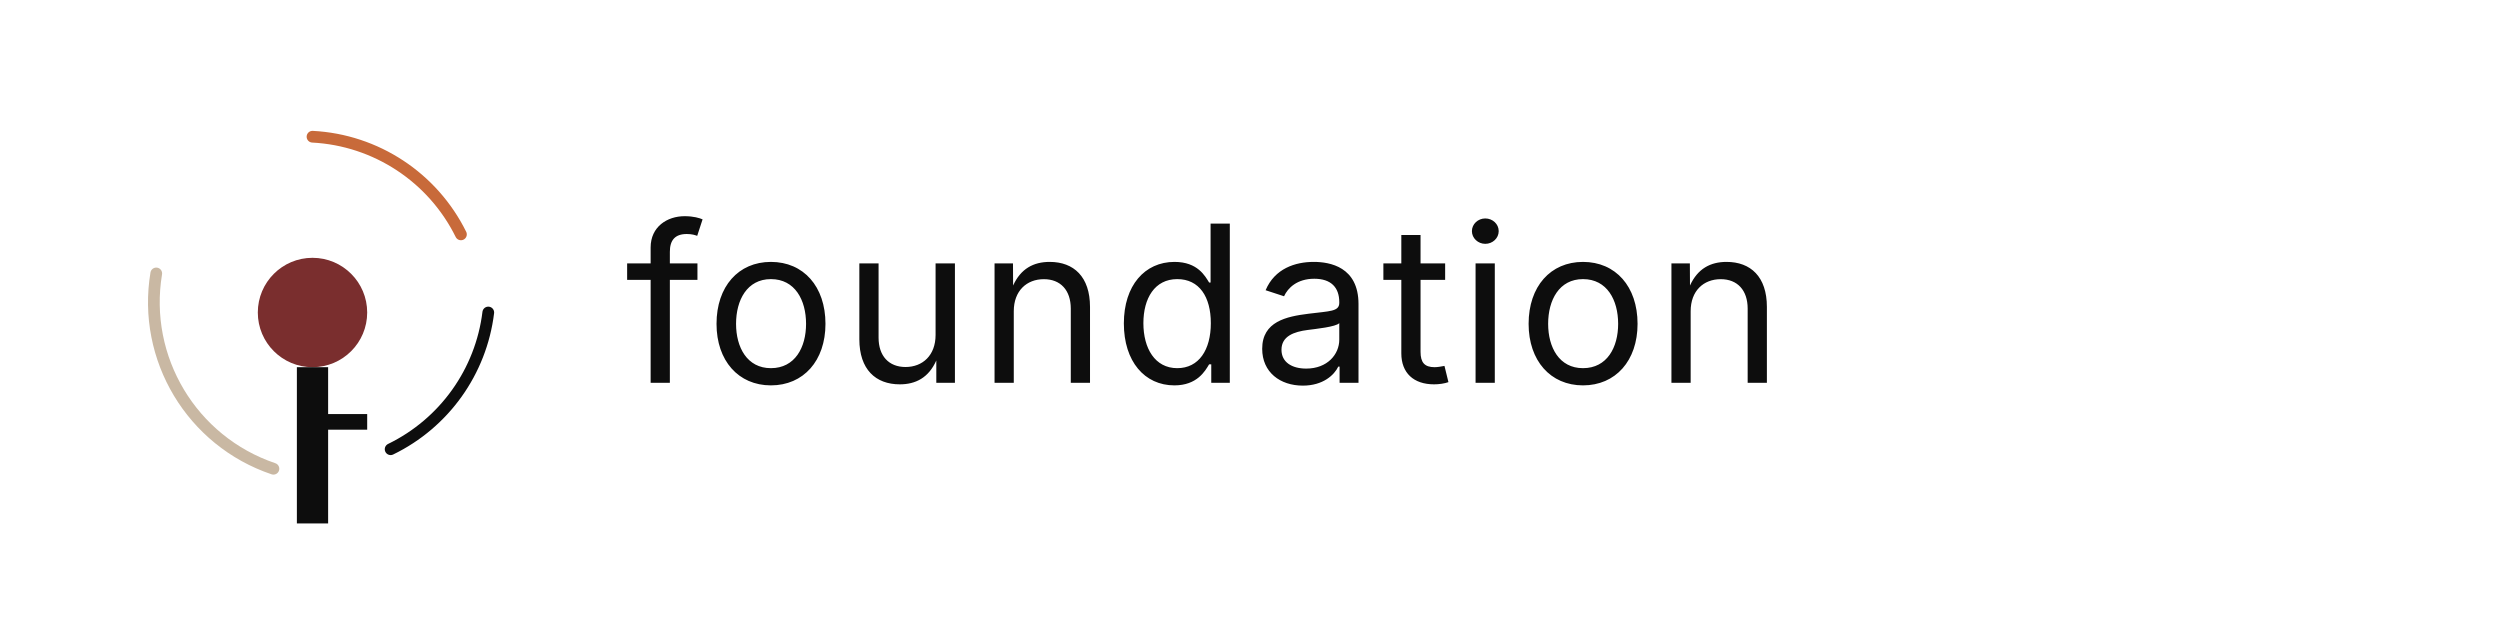
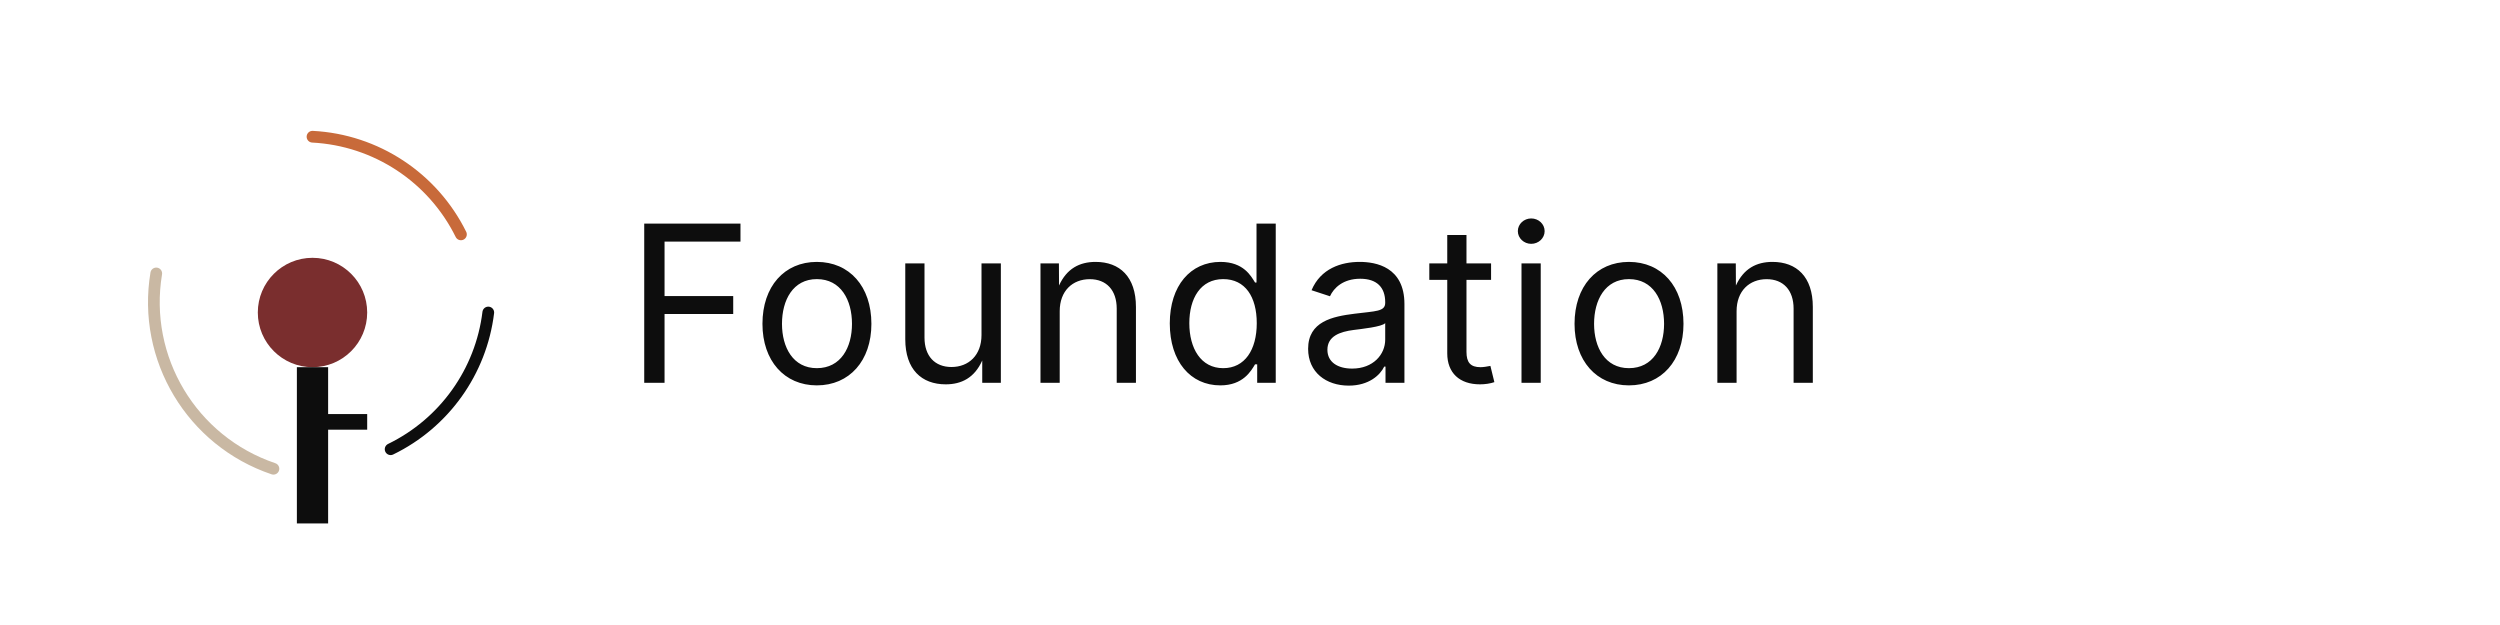
<svg xmlns="http://www.w3.org/2000/svg" width="640" height="160" viewBox="0 0 640 160" fill="none">
  <g transform="translate(80,80)">
    <path d="M0 -45 A45 45 0 0 1 38 -20" stroke="#c86a3a" stroke-width="3" stroke-linecap="round" />
    <path d="M-40 -10 A45 45 0 0 0 -10 40" stroke="#c9b8a3" stroke-width="3" stroke-linecap="round" />
    <path d="M20 35 A45 45 0 0 0 45 0" stroke="#0d0d0d" stroke-width="3" stroke-linecap="round" />
    <circle cx="0" cy="0" r="14" fill="#7a2e2e" />
    <rect x="-4" y="14" width="8" height="40" fill="#0d0d0d" />
    <rect x="0" y="26" width="14" height="4" fill="#0d0d0d" />
  </g>
  <text x="160" y="98" font-family="Inter, Manrope, sans-serif" font-size="56" fill="#0d0d0d" letter-spacing="1.5">
-     foundation
+     Foundation
  </text>
</svg>
